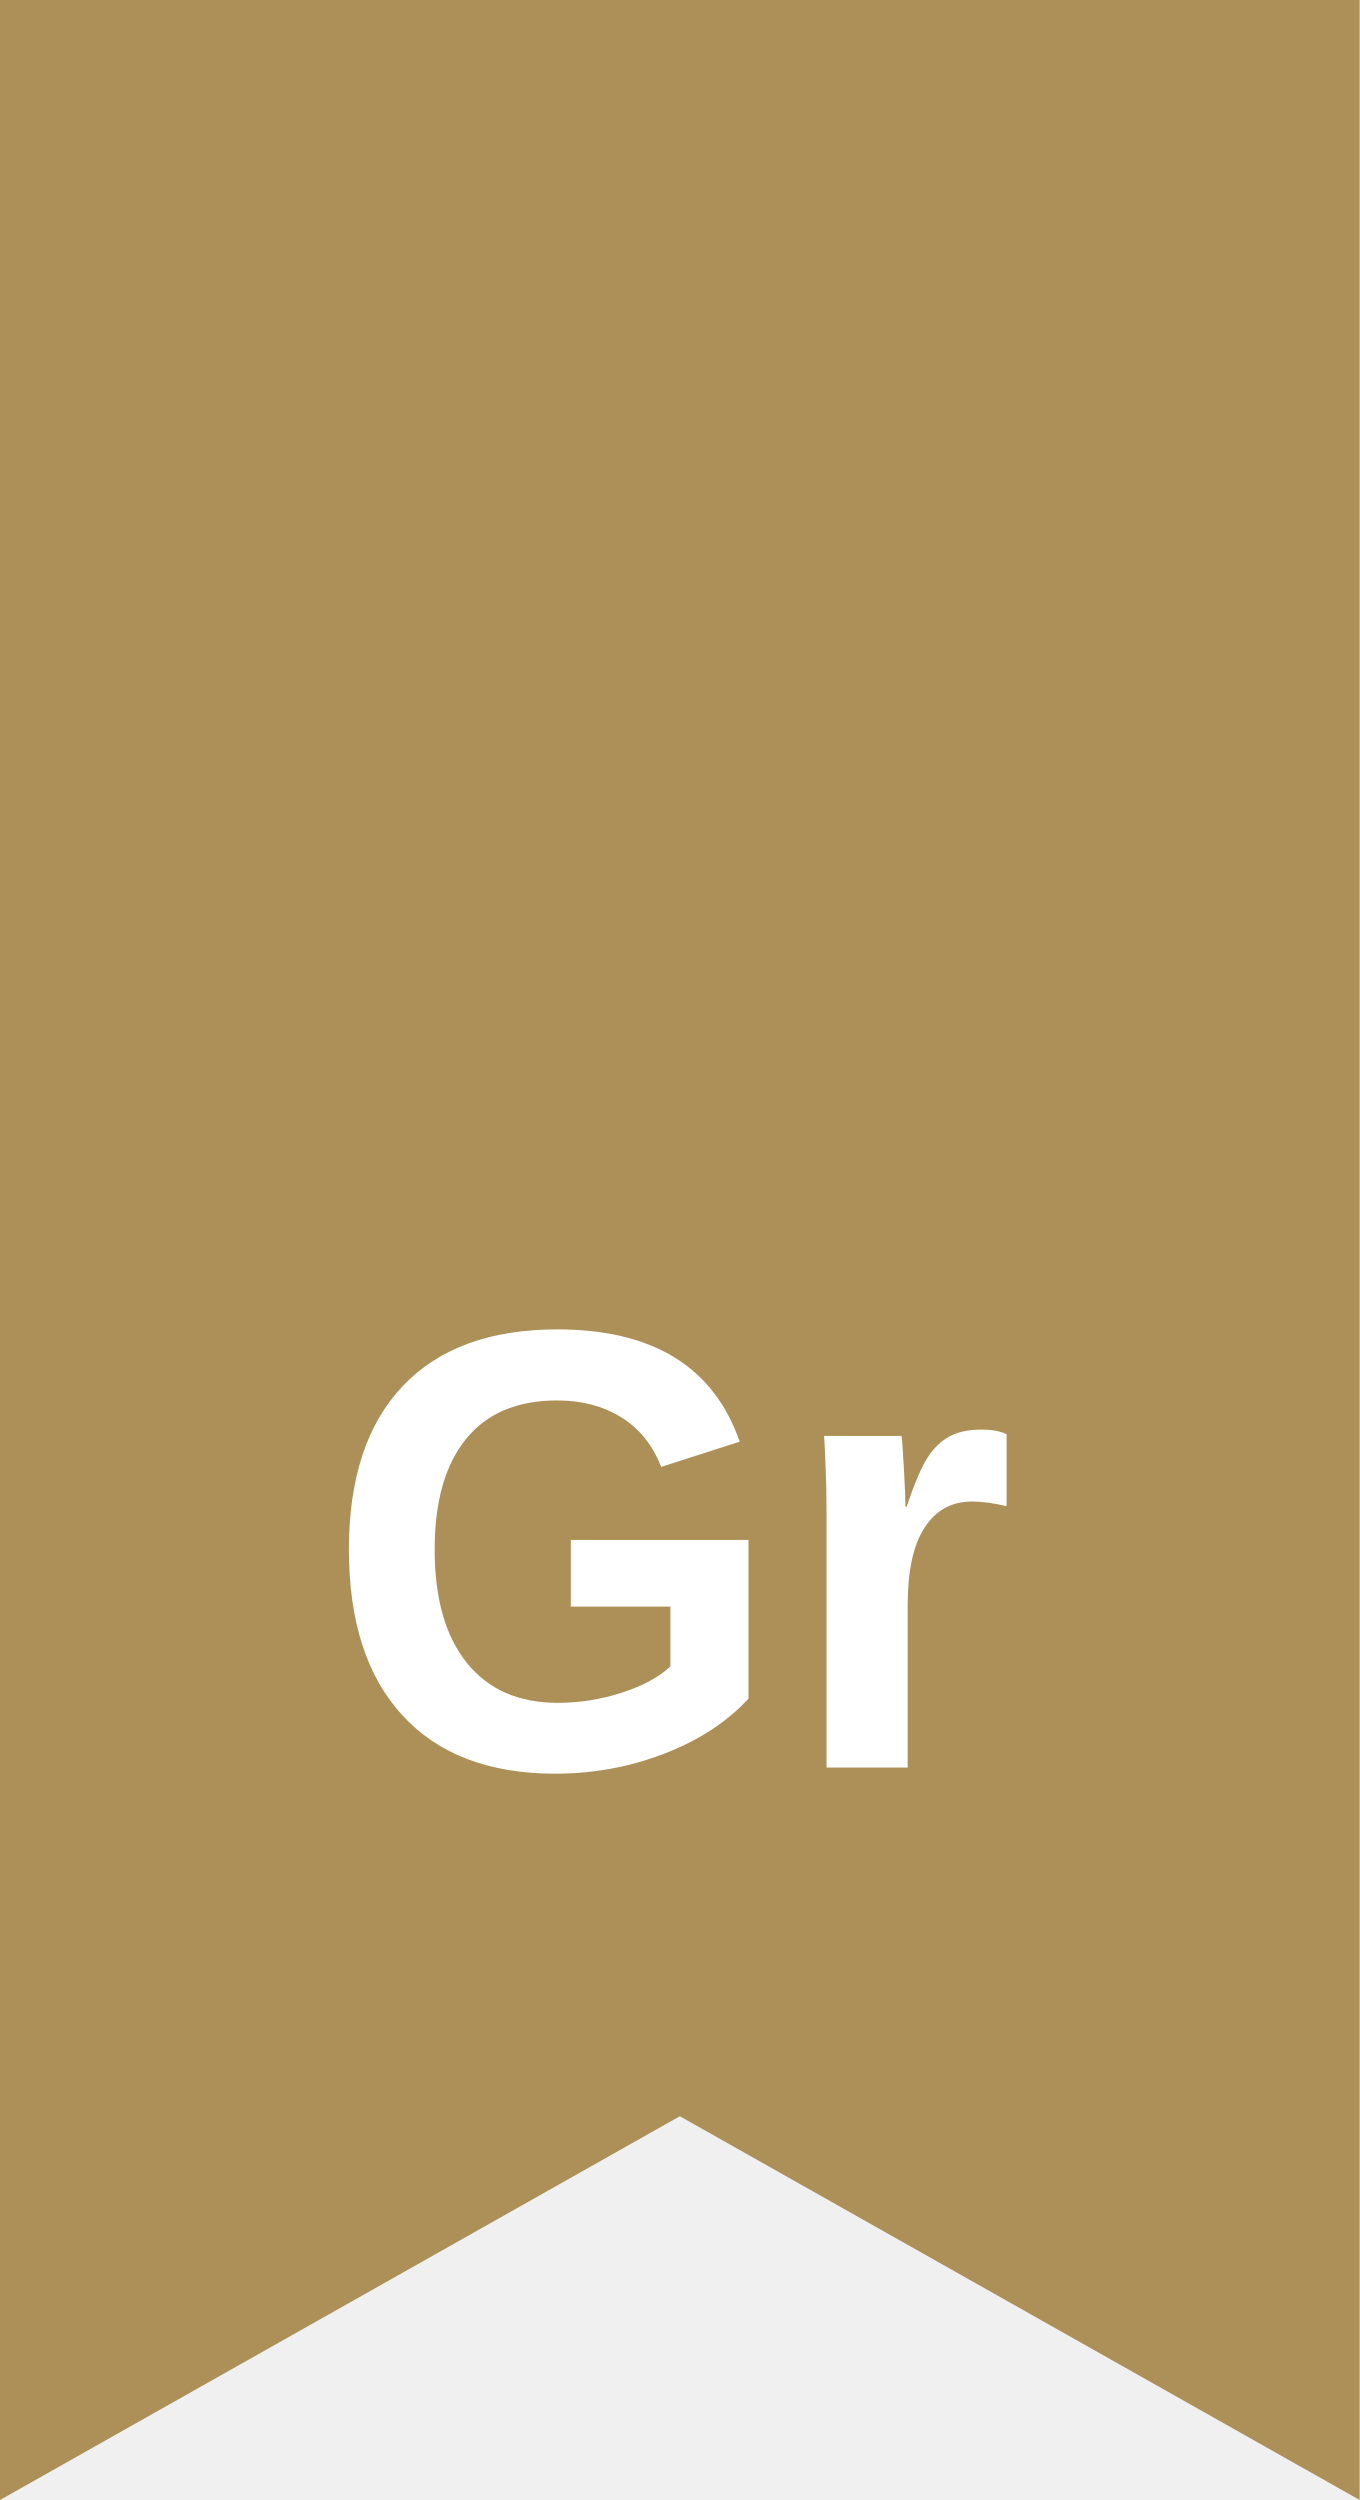
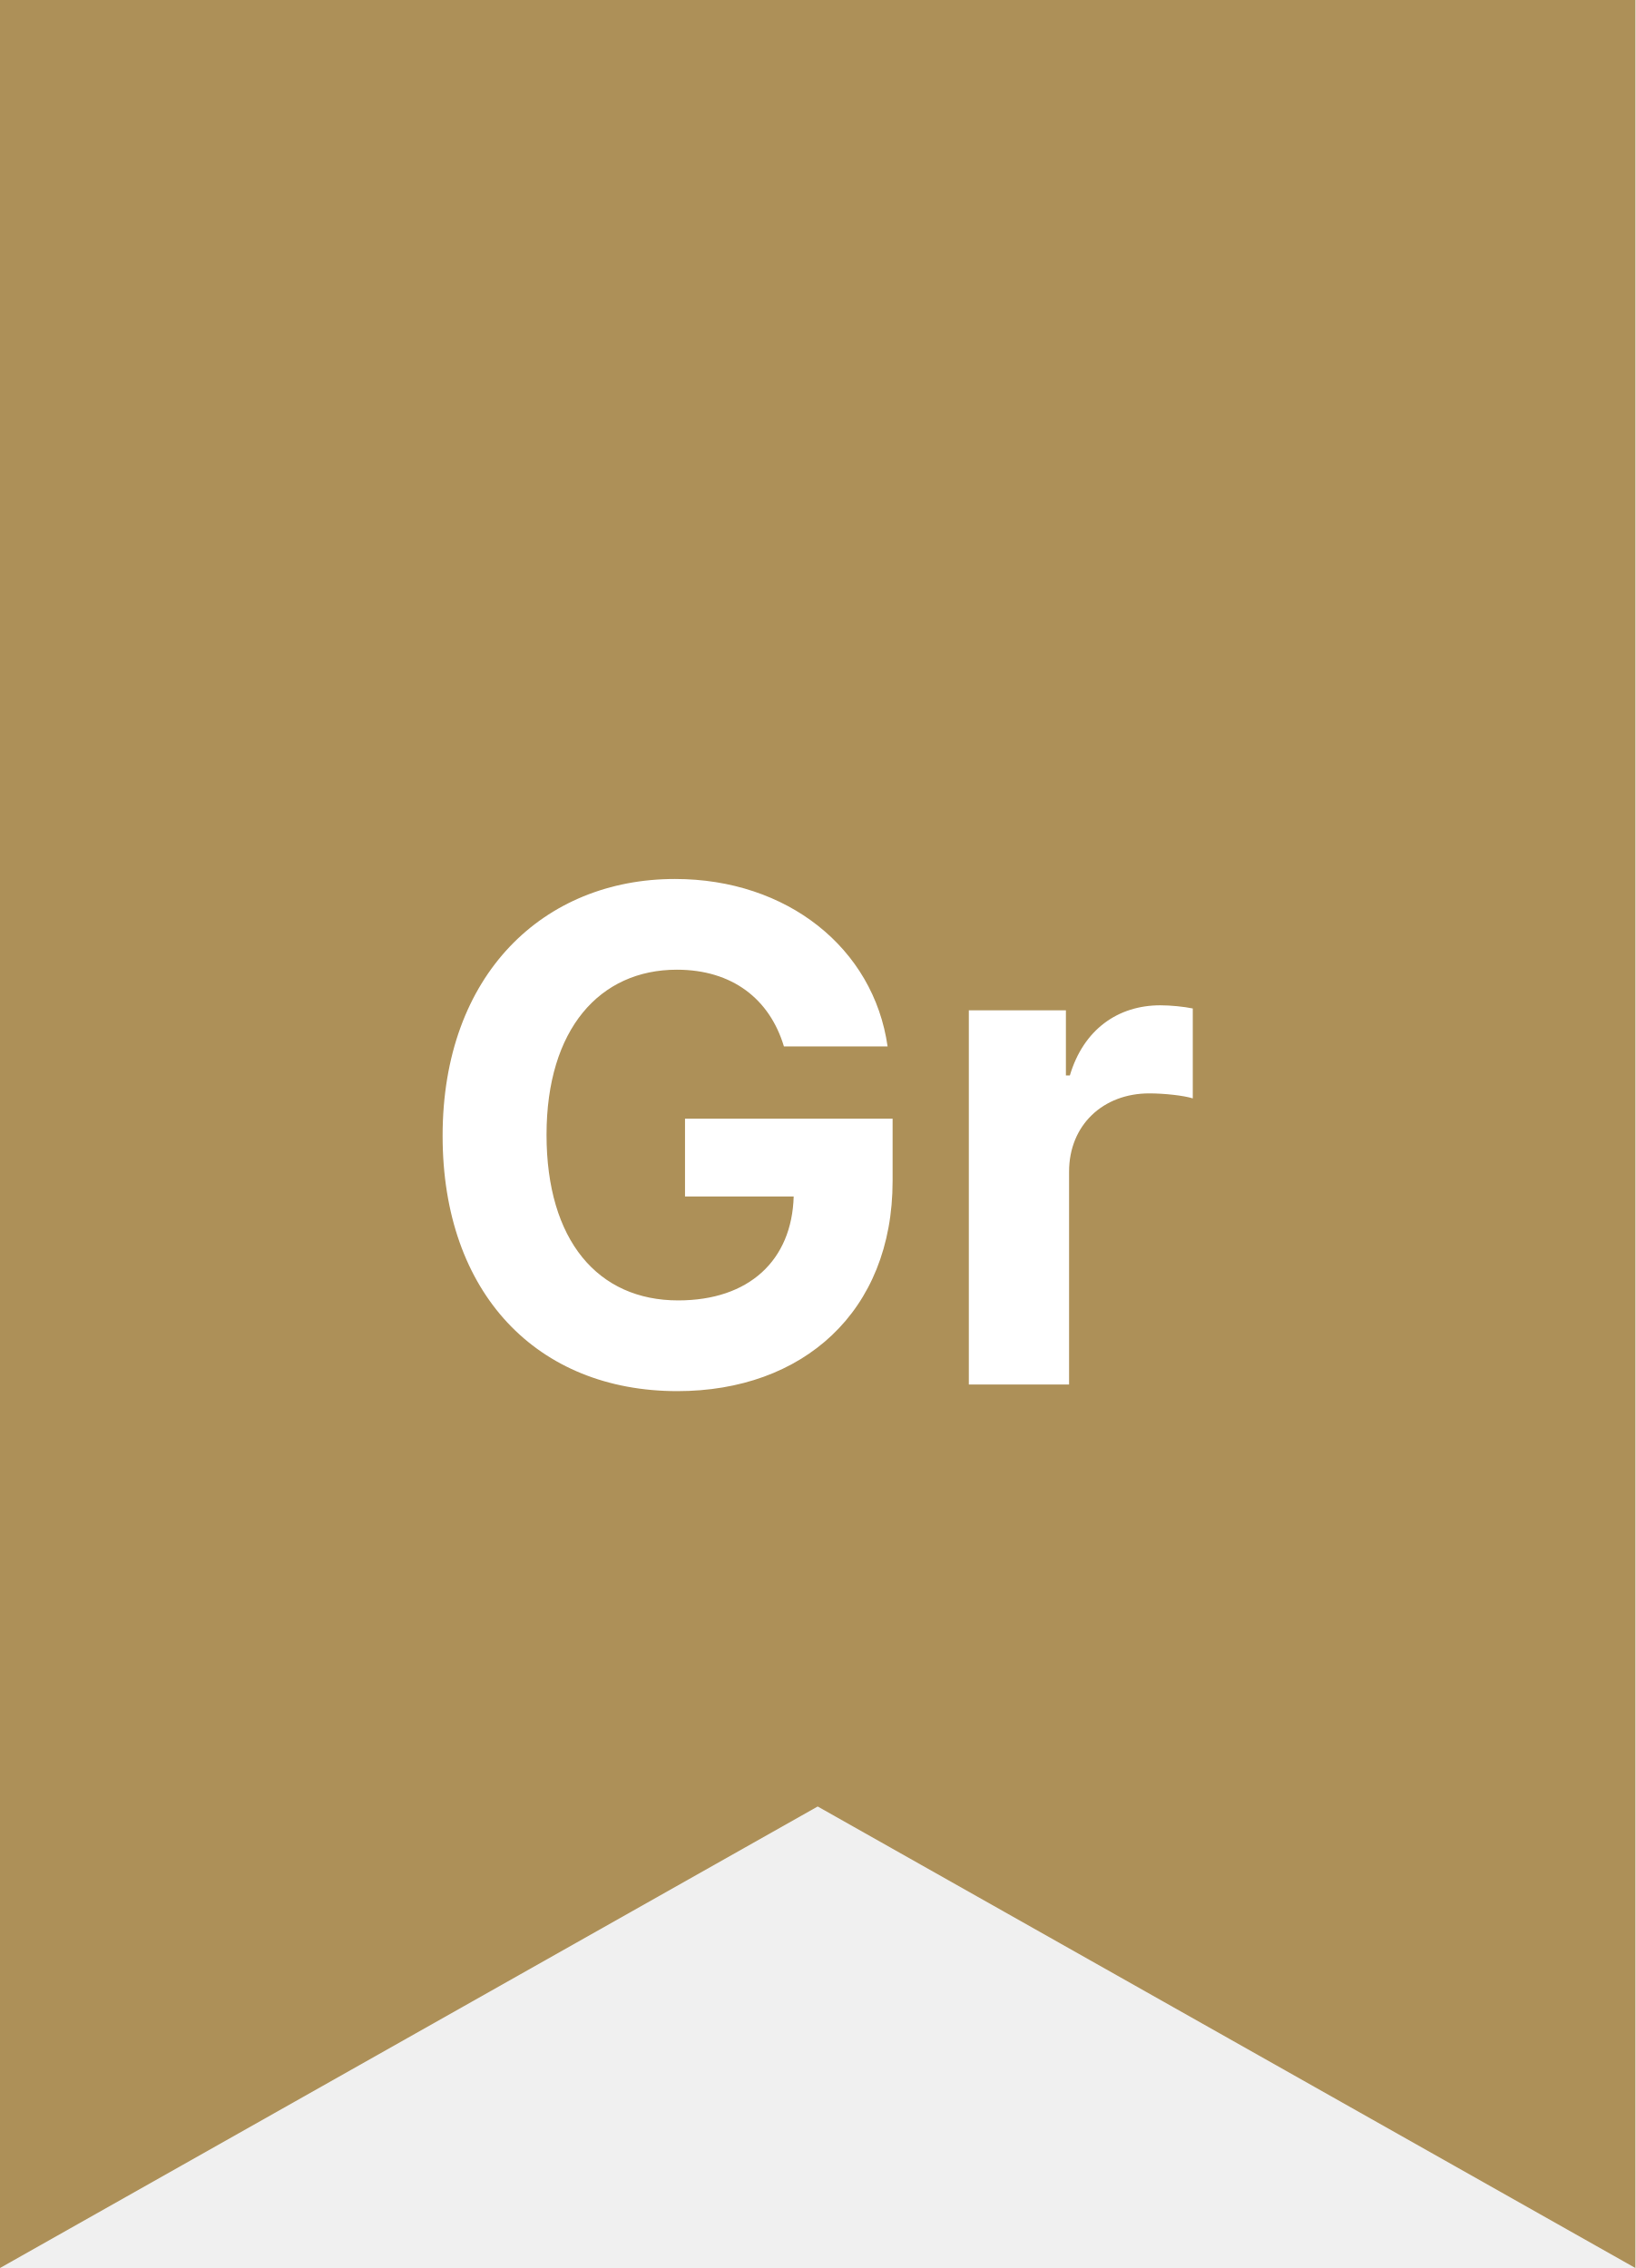
- <svg xmlns="http://www.w3.org/2000/svg" viewBox="0 0 62 114" width="62" height="114" role="img" aria-label="Behance featured ribbon: Graphic Design">
-   <path fill="#ad9058" d="M0 0H62V114L31 96.5L0 114Z" />
-   <path fill="#fff" d="M25.43 77.65Q26.94 77.65 28.37 77.18Q29.79 76.72 30.57 75.99V73.26H26.03V70.22H34.13V77.46Q32.65 79.06 30.28 79.97Q27.92 80.88 25.32 80.88Q20.79 80.88 18.35 78.22Q15.91 75.56 15.91 70.66Q15.91 65.8 18.36 63.21Q20.81 60.62 25.41 60.62Q31.95 60.62 33.73 65.74L30.15 66.89Q29.57 65.4 28.33 64.63Q27.09 63.86 25.41 63.86Q22.67 63.86 21.25 65.62Q19.82 67.38 19.82 70.66Q19.82 74 21.29 75.83Q22.76 77.65 25.43 77.65ZM37.69 80.6V69.03Q37.69 67.79 37.65 66.95Q37.62 66.12 37.58 65.48H41.11Q41.15 65.73 41.22 67.01Q41.29 68.29 41.29 68.71H41.34Q41.88 67.11 42.3 66.46Q42.72 65.81 43.3 65.5Q43.88 65.19 44.75 65.19Q45.47 65.19 45.9 65.4V68.68Q45 68.47 44.32 68.47Q42.93 68.47 42.16 69.66Q41.39 70.85 41.39 73.18V80.6Z" />
+ <svg xmlns="http://www.w3.org/2000/svg" viewBox="0 0 62 86" width="62" height="86" role="img" aria-label="Behance featured ribbon: Graphic Design">
+   <path fill="#ad9058" d="M0 0H62V86L31 68.5L0 86Z" />
+   <path fill="#fff" d="M25.68 52.75C30.43 52.75 33.84 49.75 33.84 44.78V42.42H25.97V45.37H30.09C30.02 47.79 28.4 49.31 25.71 49.31C22.67 49.31 20.72 47.04 20.72 43.03C20.72 39.02 22.74 36.77 25.66 36.77C27.76 36.77 29.18 37.88 29.72 39.68H33.65C33.12 35.95 29.84 33.33 25.59 33.33C20.62 33.33 16.78 36.94 16.78 43.07C16.78 49.05 20.37 52.75 25.68 52.75ZM36.73 52.5H40.53V44.43C40.53 42.66 41.82 41.46 43.57 41.46C44.13 41.46 44.88 41.54 45.22 41.65V38.24C44.88 38.17 44.38 38.12 43.99 38.12C42.39 38.12 41.08 39.03 40.56 40.78H40.41V38.31H36.73Z" />
</svg>
